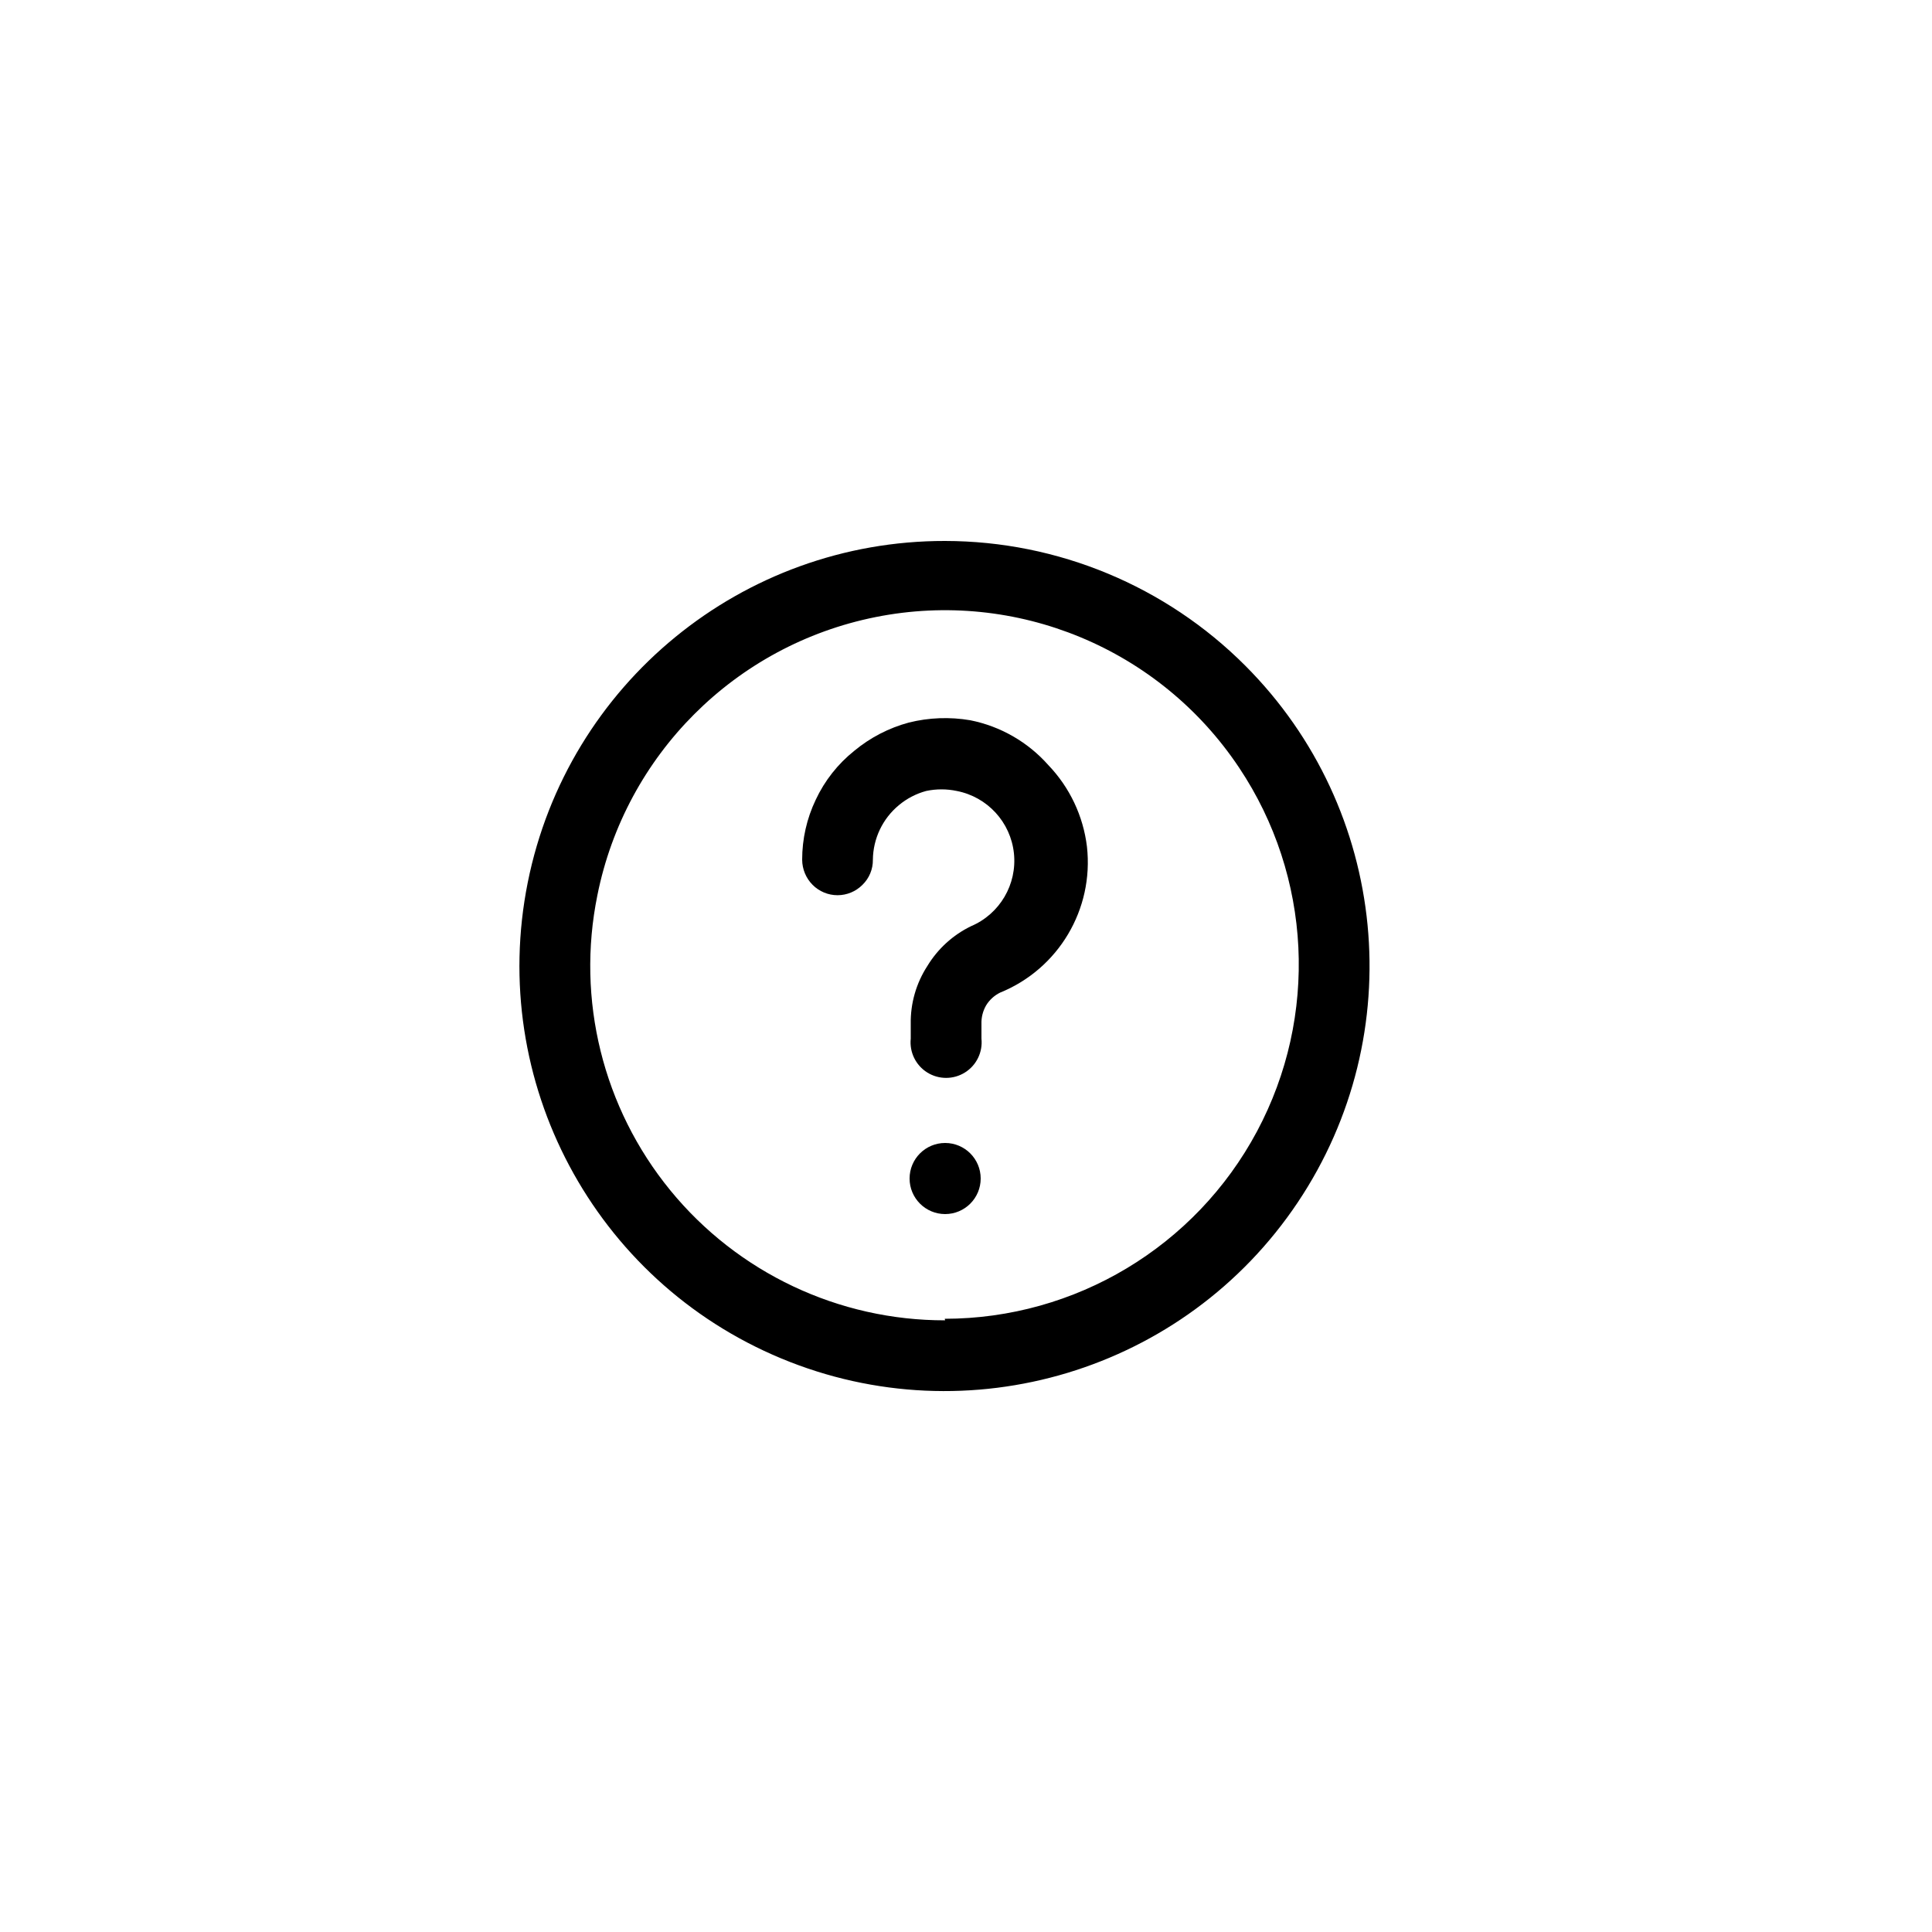
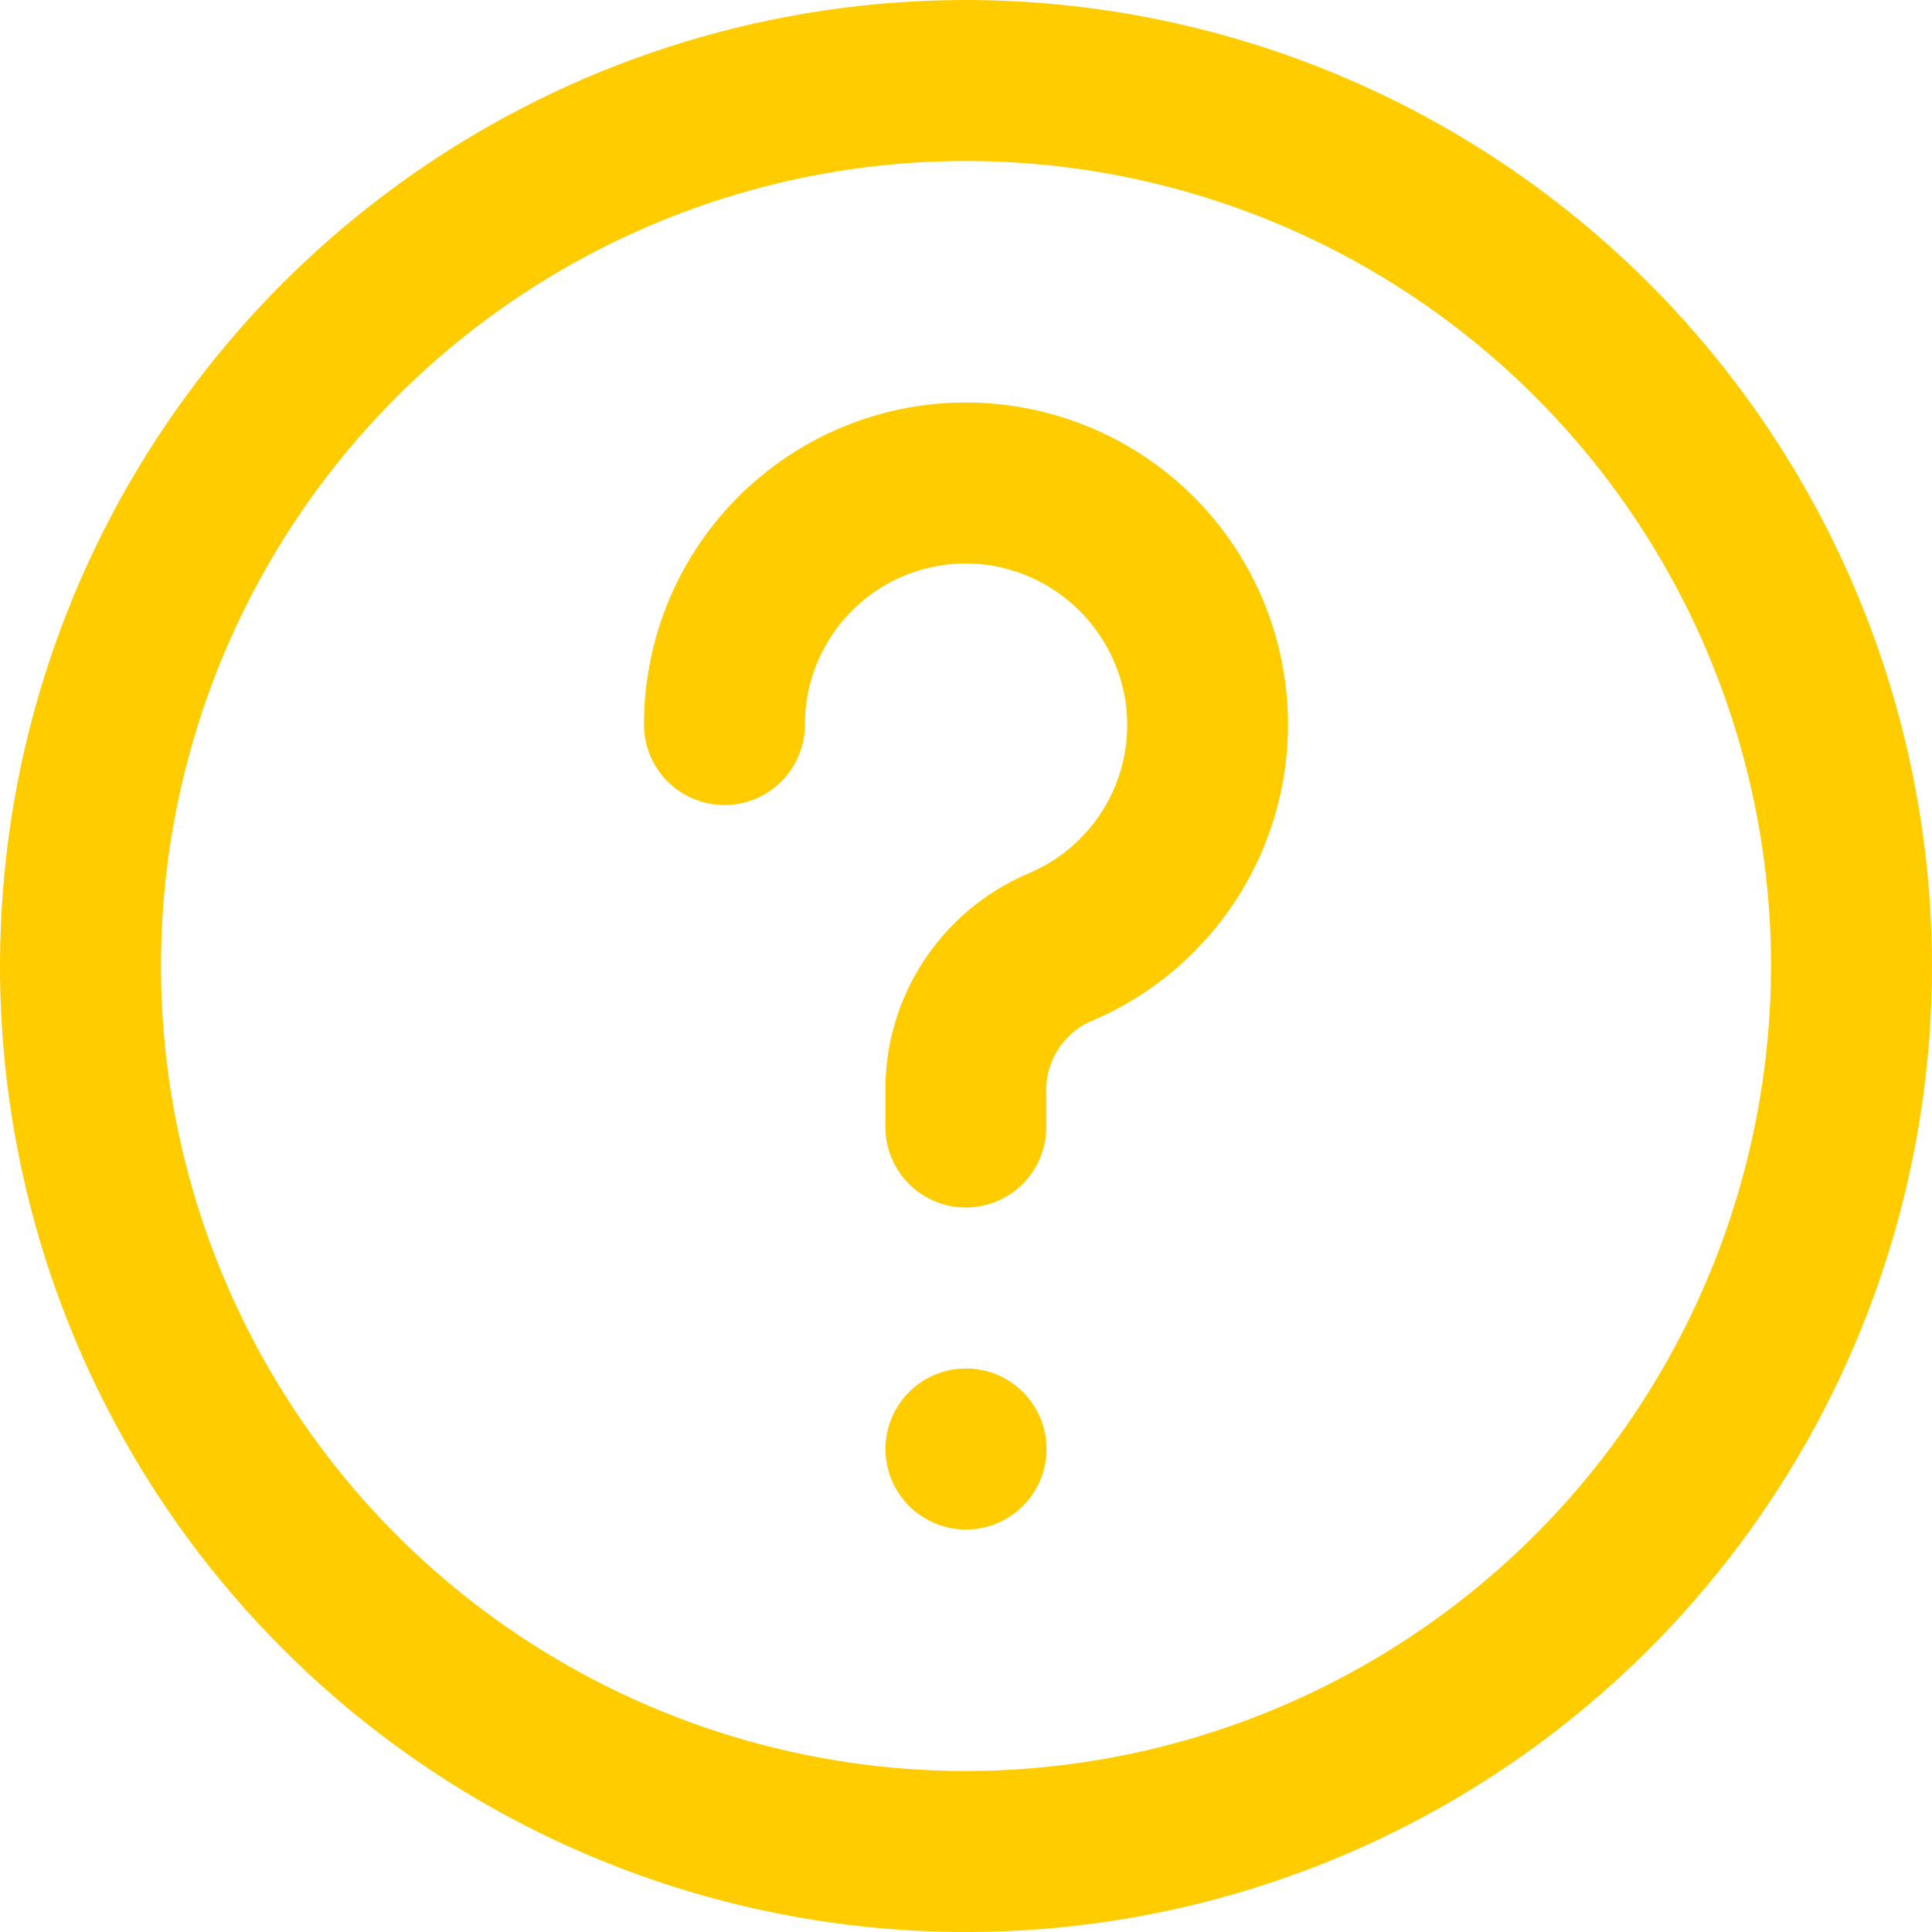
- <svg xmlns="http://www.w3.org/2000/svg" id="圖層_1" data-name="圖層 1" viewBox="0 0 50 50">
-   <defs />
-   <path class="cls-1" d="M24.46,14a11,11,0,1,0,7.77,3.23A11,11,0,0,0,24.46,14Zm0,20.17a9.17,9.17,0,0,1-9-11,9.18,9.18,0,0,1,7.2-7.2,9.15,9.15,0,0,1,9.41,3.9,9.17,9.17,0,0,1-7.62,14.26Z" />
-   <path class="cls-1" d="M25.11,18.64a3.87,3.87,0,0,0-1.59.06,3.73,3.73,0,0,0-1.41.73,3.54,3.54,0,0,0-1,1.27,3.59,3.59,0,0,0-.35,1.55.93.93,0,0,0,.27.65.91.91,0,0,0,1.29,0,.89.89,0,0,0,.27-.65,1.86,1.86,0,0,1,.67-1.41,1.86,1.86,0,0,1,.71-.37,1.91,1.91,0,0,1,.79,0,1.84,1.84,0,0,1,.37,3.5A2.7,2.7,0,0,0,24,25a2.67,2.67,0,0,0-.43,1.5v.38a.92.92,0,1,0,1.83,0v-.38a.9.9,0,0,1,.12-.48.88.88,0,0,1,.36-.33,3.64,3.64,0,0,0,2.25-3.78,3.69,3.69,0,0,0-1-2.11A3.65,3.65,0,0,0,25.11,18.64Z" />
-   <path class="cls-1" d="M24.46,31.42a.92.92,0,1,0-.92-.92A.92.92,0,0,0,24.46,31.42Z" />
+ <svg xmlns="http://www.w3.org/2000/svg" width="22" height="22" viewBox="0 0 22 22" fill="none">
+   <path d="M11 0C8.824 0 6.698 0.645 4.889 1.854C3.08 3.063 1.67 4.78 0.837 6.79C0.005 8.8 -0.213 11.012 0.211 13.146C0.636 15.28 1.683 17.24 3.222 18.778C4.76 20.317 6.72 21.364 8.854 21.789C10.988 22.213 13.2 21.995 15.21 21.163C17.22 20.33 18.938 18.92 20.146 17.111C21.355 15.302 22 13.176 22 11C21.997 8.084 20.837 5.288 18.775 3.225C16.712 1.163 13.916 0.003 11 0V0ZM11 20.167C9.187 20.167 7.415 19.629 5.907 18.622C4.4 17.615 3.225 16.183 2.531 14.508C1.837 12.833 1.656 10.99 2.009 9.212C2.363 7.434 3.236 5.8 4.518 4.518C5.8 3.236 7.434 2.363 9.212 2.009C10.99 1.656 12.833 1.837 14.508 2.531C16.183 3.225 17.615 4.4 18.622 5.907C19.629 7.415 20.167 9.187 20.167 11C20.164 13.43 19.197 15.76 17.479 17.479C15.76 19.197 13.43 20.164 11 20.167Z" fill="#FFCC00" />
+   <path d="M11.655 4.643C11.127 4.546 10.584 4.567 10.064 4.704C9.545 4.841 9.062 5.091 8.65 5.435C8.237 5.779 7.906 6.21 7.678 6.696C7.451 7.183 7.333 7.714 7.333 8.251C7.333 8.494 7.43 8.727 7.602 8.899C7.774 9.071 8.007 9.167 8.25 9.167C8.492 9.167 8.726 9.071 8.897 8.899C9.069 8.727 9.166 8.494 9.166 8.251C9.165 7.981 9.225 7.715 9.339 7.471C9.454 7.227 9.621 7.011 9.828 6.839C10.036 6.666 10.278 6.542 10.539 6.475C10.8 6.407 11.073 6.398 11.338 6.448C11.7 6.519 12.034 6.696 12.295 6.957C12.556 7.219 12.733 7.552 12.804 7.915C12.882 8.328 12.816 8.757 12.615 9.127C12.415 9.498 12.093 9.788 11.704 9.949C11.216 10.158 10.801 10.507 10.512 10.952C10.223 11.397 10.074 11.918 10.082 12.448V12.834C10.082 13.076 10.178 13.31 10.35 13.482C10.522 13.653 10.755 13.75 10.998 13.75C11.241 13.75 11.474 13.653 11.646 13.482C11.818 13.31 11.914 13.076 11.914 12.834V12.448C11.907 12.281 11.949 12.116 12.035 11.972C12.121 11.829 12.246 11.713 12.397 11.64C13.13 11.338 13.745 10.807 14.15 10.127C14.556 9.446 14.73 8.652 14.646 7.863C14.563 7.075 14.226 6.335 13.687 5.755C13.147 5.174 12.434 4.784 11.655 4.643Z" fill="#FFCC00" />
+   <path d="M11 17.417C11.506 17.417 11.917 17.006 11.917 16.5C11.917 15.994 11.506 15.583 11 15.583C10.494 15.583 10.083 15.994 10.083 16.5C10.083 17.006 10.494 17.417 11 17.417Z" fill="#FFCC00" />
</svg>
